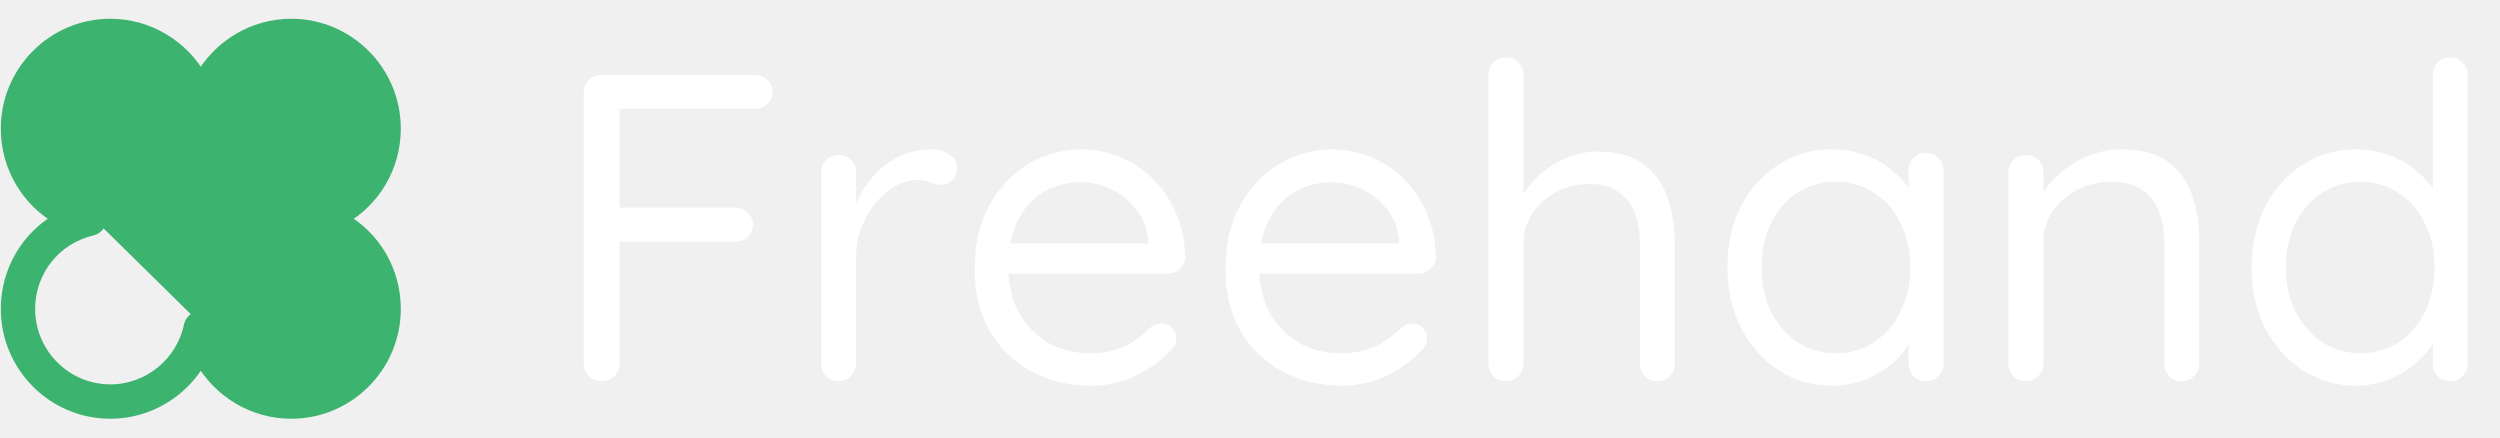
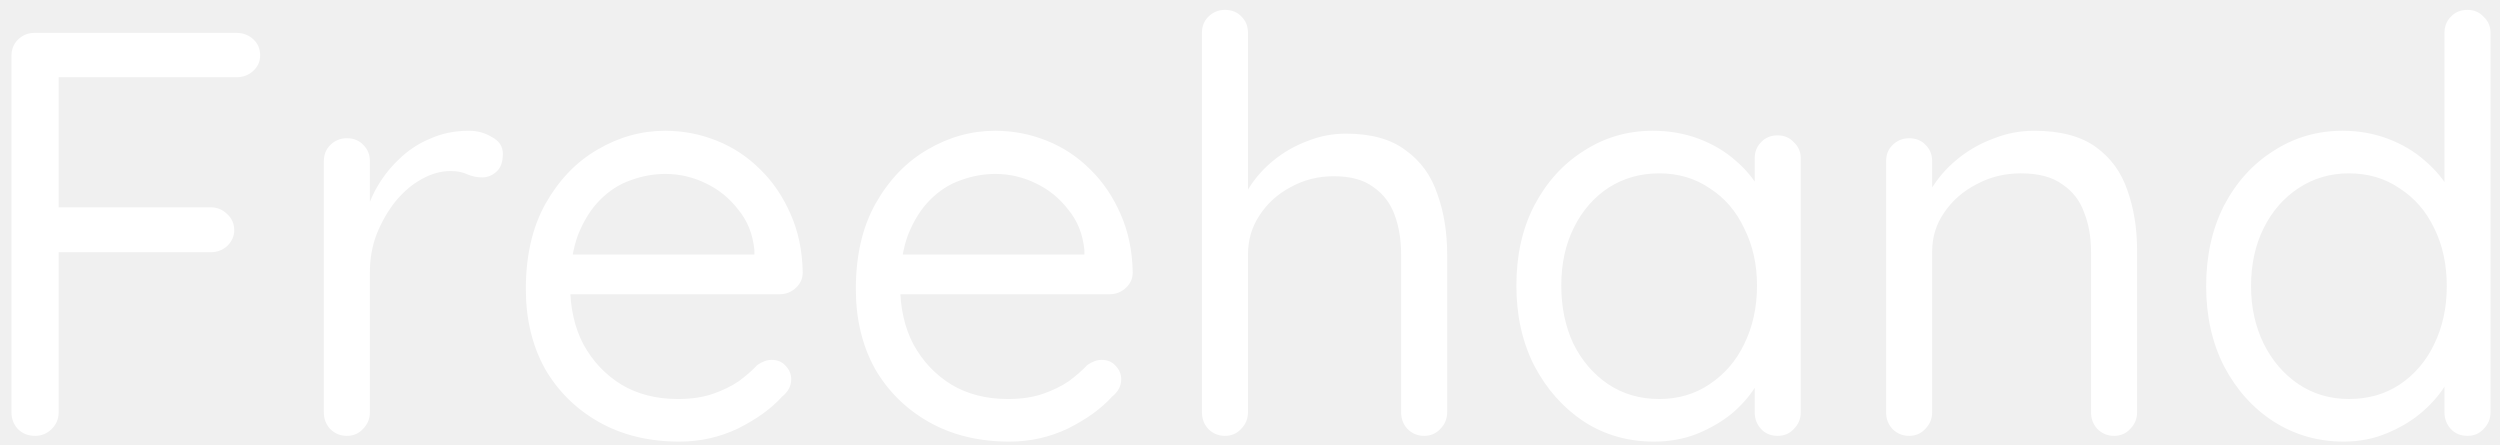
- <svg xmlns="http://www.w3.org/2000/svg" width="200" height="35" viewBox="0 0 200 35" fill="none">
-   <path d="M48.132 30.5C47.712 30.5 47.362 30.36 47.082 30.08C46.825 29.8 46.697 29.462 46.697 29.065V7.4C46.697 7.003 46.825 6.677 47.082 6.42C47.362 6.14 47.7 6 48.097 6H60.382C60.779 6 61.117 6.128 61.397 6.385C61.677 6.642 61.817 6.968 61.817 7.365C61.817 7.738 61.677 8.053 61.397 8.31C61.117 8.567 60.779 8.695 60.382 8.695H49.357L49.567 8.415V16.99L49.392 16.605H58.807C59.204 16.605 59.542 16.745 59.822 17.025C60.102 17.282 60.242 17.608 60.242 18.005C60.242 18.355 60.102 18.67 59.822 18.95C59.542 19.207 59.204 19.335 58.807 19.335H49.322L49.567 19.02V29.065C49.567 29.462 49.427 29.8 49.147 30.08C48.867 30.36 48.529 30.5 48.132 30.5ZM67.089 30.5C66.693 30.5 66.354 30.36 66.074 30.08C65.818 29.8 65.689 29.462 65.689 29.065V13.805C65.689 13.408 65.818 13.082 66.074 12.825C66.354 12.545 66.693 12.405 67.089 12.405C67.509 12.405 67.848 12.545 68.104 12.825C68.361 13.082 68.489 13.408 68.489 13.805V18.425L68.069 17.69C68.209 16.967 68.454 16.267 68.804 15.59C69.178 14.89 69.644 14.272 70.204 13.735C70.764 13.175 71.406 12.743 72.129 12.44C72.853 12.113 73.646 11.95 74.509 11.95C75.023 11.95 75.489 12.078 75.909 12.335C76.353 12.568 76.574 12.907 76.574 13.35C76.574 13.84 76.446 14.202 76.189 14.435C75.933 14.668 75.641 14.785 75.314 14.785C75.011 14.785 74.719 14.727 74.439 14.61C74.159 14.47 73.809 14.4 73.389 14.4C72.806 14.4 72.223 14.563 71.639 14.89C71.079 15.193 70.554 15.637 70.064 16.22C69.598 16.803 69.213 17.468 68.909 18.215C68.629 18.938 68.489 19.72 68.489 20.56V29.065C68.489 29.462 68.349 29.8 68.069 30.08C67.813 30.36 67.486 30.5 67.089 30.5ZM87.316 30.85C85.45 30.85 83.816 30.453 82.416 29.66C81.016 28.867 79.919 27.782 79.126 26.405C78.356 25.005 77.971 23.395 77.971 21.575C77.971 19.545 78.368 17.818 79.161 16.395C79.978 14.948 81.028 13.852 82.311 13.105C83.618 12.335 84.995 11.95 86.441 11.95C87.514 11.95 88.553 12.148 89.556 12.545C90.559 12.942 91.446 13.525 92.216 14.295C92.986 15.042 93.605 15.952 94.071 17.025C94.538 18.075 94.783 19.253 94.806 20.56C94.806 20.933 94.666 21.248 94.386 21.505C94.106 21.762 93.779 21.89 93.406 21.89H79.581L78.951 19.475H92.426L91.866 19.965V19.195C91.773 18.238 91.446 17.422 90.886 16.745C90.35 16.045 89.684 15.508 88.891 15.135C88.121 14.762 87.305 14.575 86.441 14.575C85.741 14.575 85.041 14.703 84.341 14.96C83.665 15.193 83.046 15.59 82.486 16.15C81.95 16.687 81.506 17.387 81.156 18.25C80.829 19.113 80.666 20.152 80.666 21.365C80.666 22.718 80.934 23.908 81.471 24.935C82.031 25.962 82.801 26.778 83.781 27.385C84.761 27.968 85.904 28.26 87.211 28.26C88.028 28.26 88.74 28.155 89.346 27.945C89.953 27.735 90.478 27.478 90.921 27.175C91.365 26.848 91.738 26.522 92.041 26.195C92.344 25.985 92.636 25.88 92.916 25.88C93.266 25.88 93.546 25.997 93.756 26.23C93.99 26.463 94.106 26.743 94.106 27.07C94.106 27.467 93.919 27.817 93.546 28.12C92.893 28.843 92.006 29.485 90.886 30.045C89.766 30.582 88.576 30.85 87.316 30.85ZM107.38 30.85C105.513 30.85 103.88 30.453 102.48 29.66C101.08 28.867 99.983 27.782 99.19 26.405C98.42 25.005 98.035 23.395 98.035 21.575C98.035 19.545 98.431 17.818 99.225 16.395C100.041 14.948 101.091 13.852 102.375 13.105C103.681 12.335 105.058 11.95 106.505 11.95C107.578 11.95 108.616 12.148 109.62 12.545C110.623 12.942 111.51 13.525 112.28 14.295C113.05 15.042 113.668 15.952 114.135 17.025C114.601 18.075 114.846 19.253 114.87 20.56C114.87 20.933 114.73 21.248 114.45 21.505C114.17 21.762 113.843 21.89 113.47 21.89H99.645L99.015 19.475H112.49L111.93 19.965V19.195C111.836 18.238 111.51 17.422 110.95 16.745C110.413 16.045 109.748 15.508 108.955 15.135C108.185 14.762 107.368 14.575 106.505 14.575C105.805 14.575 105.105 14.703 104.405 14.96C103.728 15.193 103.11 15.59 102.55 16.15C102.013 16.687 101.57 17.387 101.22 18.25C100.893 19.113 100.73 20.152 100.73 21.365C100.73 22.718 100.998 23.908 101.535 24.935C102.095 25.962 102.865 26.778 103.845 27.385C104.825 27.968 105.968 28.26 107.275 28.26C108.091 28.26 108.803 28.155 109.41 27.945C110.016 27.735 110.541 27.478 110.985 27.175C111.428 26.848 111.801 26.522 112.105 26.195C112.408 25.985 112.7 25.88 112.98 25.88C113.33 25.88 113.61 25.997 113.82 26.23C114.053 26.463 114.17 26.743 114.17 27.07C114.17 27.467 113.983 27.817 113.61 28.12C112.956 28.843 112.07 29.485 110.95 30.045C109.83 30.582 108.64 30.85 107.38 30.85ZM127.828 12.125C129.368 12.125 130.581 12.463 131.468 13.14C132.378 13.793 133.02 14.68 133.393 15.8C133.79 16.897 133.988 18.122 133.988 19.475V29.065C133.988 29.462 133.848 29.8 133.568 30.08C133.311 30.36 132.985 30.5 132.588 30.5C132.191 30.5 131.853 30.36 131.573 30.08C131.316 29.8 131.188 29.462 131.188 29.065V19.475C131.188 18.588 131.06 17.795 130.803 17.095C130.546 16.372 130.115 15.8 129.508 15.38C128.925 14.937 128.12 14.715 127.093 14.715C126.136 14.715 125.261 14.937 124.468 15.38C123.675 15.8 123.045 16.372 122.578 17.095C122.111 17.795 121.878 18.588 121.878 19.475V29.065C121.878 29.462 121.738 29.8 121.458 30.08C121.201 30.36 120.875 30.5 120.478 30.5C120.081 30.5 119.743 30.36 119.463 30.08C119.206 29.8 119.078 29.462 119.078 29.065V6C119.078 5.603 119.206 5.277 119.463 5.02C119.743 4.74 120.081 4.6 120.478 4.6C120.898 4.6 121.236 4.74 121.493 5.02C121.75 5.277 121.878 5.603 121.878 6V16.465L121.178 17.235C121.295 16.628 121.551 16.022 121.948 15.415C122.345 14.785 122.846 14.225 123.453 13.735C124.06 13.245 124.736 12.86 125.483 12.58C126.23 12.277 127.011 12.125 127.828 12.125ZM154.086 12.23C154.482 12.23 154.809 12.37 155.066 12.65C155.346 12.907 155.486 13.233 155.486 13.63V29.065C155.486 29.462 155.346 29.8 155.066 30.08C154.809 30.36 154.482 30.5 154.086 30.5C153.666 30.5 153.327 30.36 153.071 30.08C152.814 29.8 152.686 29.462 152.686 29.065V25.74L153.351 25.67C153.351 26.183 153.176 26.743 152.826 27.35C152.476 27.957 151.997 28.528 151.391 29.065C150.784 29.578 150.061 30.01 149.221 30.36C148.404 30.687 147.517 30.85 146.561 30.85C144.974 30.85 143.551 30.442 142.291 29.625C141.031 28.785 140.027 27.653 139.281 26.23C138.557 24.807 138.196 23.185 138.196 21.365C138.196 19.522 138.557 17.9 139.281 16.5C140.027 15.077 141.031 13.968 142.291 13.175C143.551 12.358 144.951 11.95 146.491 11.95C147.494 11.95 148.427 12.113 149.291 12.44C150.154 12.767 150.901 13.21 151.531 13.77C152.184 14.33 152.686 14.948 153.036 15.625C153.409 16.302 153.596 16.978 153.596 17.655L152.686 17.445V13.63C152.686 13.233 152.814 12.907 153.071 12.65C153.327 12.37 153.666 12.23 154.086 12.23ZM146.876 28.26C148.042 28.26 149.069 27.957 149.956 27.35C150.866 26.743 151.566 25.927 152.056 24.9C152.569 23.85 152.826 22.672 152.826 21.365C152.826 20.082 152.569 18.927 152.056 17.9C151.566 16.85 150.866 16.033 149.956 15.45C149.069 14.843 148.042 14.54 146.876 14.54C145.732 14.54 144.706 14.832 143.796 15.415C142.909 15.998 142.209 16.803 141.696 17.83C141.182 18.857 140.926 20.035 140.926 21.365C140.926 22.672 141.171 23.85 141.661 24.9C142.174 25.927 142.874 26.743 143.761 27.35C144.671 27.957 145.709 28.26 146.876 28.26ZM169.67 11.95C171.256 11.95 172.505 12.277 173.415 12.93C174.325 13.583 174.966 14.458 175.34 15.555C175.736 16.652 175.935 17.877 175.935 19.23V29.065C175.935 29.462 175.795 29.8 175.515 30.08C175.258 30.36 174.931 30.5 174.535 30.5C174.138 30.5 173.8 30.36 173.52 30.08C173.263 29.8 173.135 29.462 173.135 29.065V19.3C173.135 18.413 172.995 17.62 172.715 16.92C172.458 16.197 172.015 15.625 171.385 15.205C170.778 14.762 169.938 14.54 168.865 14.54C167.885 14.54 166.986 14.762 166.17 15.205C165.353 15.625 164.7 16.197 164.21 16.92C163.72 17.62 163.475 18.413 163.475 19.3V29.065C163.475 29.462 163.335 29.8 163.055 30.08C162.798 30.36 162.471 30.5 162.075 30.5C161.678 30.5 161.34 30.36 161.06 30.08C160.803 29.8 160.675 29.462 160.675 29.065V13.805C160.675 13.408 160.803 13.082 161.06 12.825C161.34 12.545 161.678 12.405 162.075 12.405C162.495 12.405 162.833 12.545 163.09 12.825C163.346 13.082 163.475 13.408 163.475 13.805V16.29L162.775 17.06C162.891 16.453 163.16 15.847 163.58 15.24C164 14.61 164.525 14.05 165.155 13.56C165.785 13.07 166.485 12.685 167.255 12.405C168.025 12.102 168.83 11.95 169.67 11.95ZM196.024 4.6C196.421 4.6 196.748 4.74 197.004 5.02C197.284 5.277 197.424 5.603 197.424 6V29.065C197.424 29.462 197.284 29.8 197.004 30.08C196.748 30.36 196.421 30.5 196.024 30.5C195.604 30.5 195.266 30.36 195.009 30.08C194.753 29.8 194.624 29.462 194.624 29.065V25.74L195.289 25.495C195.289 26.055 195.114 26.65 194.764 27.28C194.414 27.887 193.936 28.458 193.329 28.995C192.723 29.532 191.999 29.975 191.159 30.325C190.343 30.675 189.456 30.85 188.499 30.85C186.936 30.85 185.513 30.442 184.229 29.625C182.969 28.808 181.966 27.688 181.219 26.265C180.496 24.842 180.134 23.22 180.134 21.4C180.134 19.557 180.496 17.923 181.219 16.5C181.966 15.077 182.969 13.968 184.229 13.175C185.489 12.358 186.889 11.95 188.429 11.95C189.409 11.95 190.331 12.113 191.194 12.44C192.058 12.767 192.804 13.21 193.434 13.77C194.088 14.33 194.601 14.948 194.974 15.625C195.348 16.302 195.534 16.978 195.534 17.655L194.624 17.445V6C194.624 5.603 194.753 5.277 195.009 5.02C195.266 4.74 195.604 4.6 196.024 4.6ZM188.814 28.26C189.981 28.26 191.008 27.968 191.894 27.385C192.804 26.778 193.504 25.962 193.994 24.935C194.508 23.885 194.764 22.707 194.764 21.4C194.764 20.07 194.508 18.892 193.994 17.865C193.504 16.838 192.804 16.033 191.894 15.45C191.008 14.843 189.981 14.54 188.814 14.54C187.671 14.54 186.644 14.843 185.734 15.45C184.848 16.033 184.148 16.838 183.634 17.865C183.121 18.892 182.864 20.07 182.864 21.4C182.864 22.683 183.121 23.85 183.634 24.9C184.148 25.927 184.848 26.743 185.734 27.35C186.644 27.957 187.671 28.26 188.814 28.26Z" fill="white" />
-   <path d="M24.101 17.5C24.101 17.095 24.38 16.74 24.778 16.648C27.744 15.956 29.816 13.343 29.816 10.287C29.816 6.682 26.89 3.75 23.297 3.75C20.232 3.75 17.548 5.933 16.919 8.939L24.101 17.5ZM24.101 17.5C24.101 17.905 24.38 18.26 24.777 18.352L24.101 17.5ZM16.919 26.061C17.548 29.067 20.232 31.25 23.297 31.25C26.89 31.25 29.816 28.318 29.816 24.713C29.816 21.657 27.744 19.044 24.778 18.352L16.919 26.061ZM16.919 26.061C16.835 25.657 16.479 25.365 16.064 25.365C15.649 25.365 15.293 25.657 15.209 26.061C14.58 29.067 11.896 31.25 8.83 31.25C5.238 31.25 2.312 28.318 2.312 24.713C2.312 21.657 4.383 19.044 7.35 18.352C7.748 18.26 8.027 17.905 8.027 17.5C8.027 17.095 7.748 16.74 7.351 16.648L16.919 26.061ZM15.209 8.939C14.58 5.933 11.896 3.75 8.83 3.75C5.238 3.75 2.312 6.682 2.312 10.287C2.312 13.343 4.383 15.956 7.35 16.648L15.209 8.939ZM15.209 8.939C15.293 9.343 15.649 9.635 16.064 9.635C16.478 9.635 16.835 9.343 16.919 8.939L15.209 8.939ZM8.83 33C11.885 33 14.636 31.295 16.064 28.72C17.492 31.295 20.242 33 23.297 33C27.857 33 31.564 29.282 31.564 24.713C31.564 21.652 29.92 18.936 27.369 17.5C29.92 16.064 31.564 13.348 31.564 10.287C31.564 5.718 27.857 2 23.297 2C20.242 2 17.492 3.705 16.064 6.28C14.636 3.705 11.885 2 8.83 2C4.27 2 0.564 5.718 0.564 10.287C0.564 13.348 2.208 16.064 4.758 17.5C2.208 18.936 0.564 21.652 0.564 24.713C0.564 29.282 4.27 33 8.83 33Z" fill="#3DB370" stroke="#3DB370" />
+ <svg xmlns="http://www.w3.org/2000/svg" width="152" height="27" viewBox="0 0 152 27" fill="none">
+   <path d="M2.132 26.5C1.712 26.5 1.362 26.36 1.082 26.08C0.825 25.8 0.697 25.462 0.697 25.065V3.4C0.697 3.003 0.825 2.677 1.082 2.42C1.362 2.14 1.7 2 2.097 2H14.382C14.779 2 15.117 2.128 15.397 2.385C15.677 2.642 15.817 2.968 15.817 3.365C15.817 3.738 15.677 4.053 15.397 4.31C15.117 4.567 14.779 4.695 14.382 4.695H3.357L3.567 4.415V12.99L3.392 12.605H12.807C13.204 12.605 13.542 12.745 13.822 13.025C14.102 13.282 14.242 13.608 14.242 14.005C14.242 14.355 14.102 14.67 13.822 14.95C13.542 15.207 13.204 15.335 12.807 15.335H3.322L3.567 15.02V25.065C3.567 25.462 3.427 25.8 3.147 26.08C2.867 26.36 2.529 26.5 2.132 26.5ZM21.089 26.5C20.693 26.5 20.354 26.36 20.074 26.08C19.818 25.8 19.689 25.462 19.689 25.065V9.805C19.689 9.408 19.818 9.082 20.074 8.825C20.354 8.545 20.693 8.405 21.089 8.405C21.509 8.405 21.848 8.545 22.104 8.825C22.361 9.082 22.489 9.408 22.489 9.805V14.425L22.069 13.69C22.209 12.967 22.454 12.267 22.804 11.59C23.178 10.89 23.644 10.272 24.204 9.735C24.764 9.175 25.406 8.743 26.129 8.44C26.853 8.113 27.646 7.95 28.509 7.95C29.023 7.95 29.489 8.078 29.909 8.335C30.353 8.568 30.574 8.907 30.574 9.35C30.574 9.84 30.446 10.202 30.189 10.435C29.933 10.668 29.641 10.785 29.314 10.785C29.011 10.785 28.719 10.727 28.439 10.61C28.159 10.47 27.809 10.4 27.389 10.4C26.806 10.4 26.223 10.563 25.639 10.89C25.079 11.193 24.554 11.637 24.064 12.22C23.598 12.803 23.213 13.468 22.909 14.215C22.629 14.938 22.489 15.72 22.489 16.56V25.065C22.489 25.462 22.349 25.8 22.069 26.08C21.813 26.36 21.486 26.5 21.089 26.5ZM41.316 26.85C39.45 26.85 37.816 26.453 36.416 25.66C35.016 24.867 33.919 23.782 33.126 22.405C32.356 21.005 31.971 19.395 31.971 17.575C31.971 15.545 32.368 13.818 33.161 12.395C33.978 10.948 35.028 9.852 36.311 9.105C37.618 8.335 38.995 7.95 40.441 7.95C41.514 7.95 42.553 8.148 43.556 8.545C44.559 8.942 45.446 9.525 46.216 10.295C46.986 11.042 47.605 11.952 48.071 13.025C48.538 14.075 48.783 15.253 48.806 16.56C48.806 16.933 48.666 17.248 48.386 17.505C48.106 17.762 47.779 17.89 47.406 17.89H33.581L32.951 15.475H46.426L45.866 15.965V15.195C45.773 14.238 45.446 13.422 44.886 12.745C44.349 12.045 43.684 11.508 42.891 11.135C42.121 10.762 41.304 10.575 40.441 10.575C39.741 10.575 39.041 10.703 38.341 10.96C37.664 11.193 37.046 11.59 36.486 12.15C35.95 12.687 35.506 13.387 35.156 14.25C34.83 15.113 34.666 16.152 34.666 17.365C34.666 18.718 34.934 19.908 35.471 20.935C36.031 21.962 36.801 22.778 37.781 23.385C38.761 23.968 39.904 24.26 41.211 24.26C42.028 24.26 42.739 24.155 43.346 23.945C43.953 23.735 44.478 23.478 44.921 23.175C45.364 22.848 45.738 22.522 46.041 22.195C46.344 21.985 46.636 21.88 46.916 21.88C47.266 21.88 47.546 21.997 47.756 22.23C47.989 22.463 48.106 22.743 48.106 23.07C48.106 23.467 47.919 23.817 47.546 24.12C46.893 24.843 46.006 25.485 44.886 26.045C43.766 26.582 42.576 26.85 41.316 26.85ZM61.38 26.85C59.513 26.85 57.88 26.453 56.48 25.66C55.08 24.867 53.983 23.782 53.19 22.405C52.42 21.005 52.035 19.395 52.035 17.575C52.035 15.545 52.431 13.818 53.225 12.395C54.041 10.948 55.091 9.852 56.375 9.105C57.681 8.335 59.058 7.95 60.505 7.95C61.578 7.95 62.616 8.148 63.62 8.545C64.623 8.942 65.51 9.525 66.28 10.295C67.05 11.042 67.668 11.952 68.135 13.025C68.601 14.075 68.846 15.253 68.87 16.56C68.87 16.933 68.73 17.248 68.45 17.505C68.17 17.762 67.843 17.89 67.47 17.89H53.645L53.015 15.475H66.49L65.93 15.965V15.195C65.836 14.238 65.51 13.422 64.95 12.745C64.413 12.045 63.748 11.508 62.955 11.135C62.185 10.762 61.368 10.575 60.505 10.575C59.805 10.575 59.105 10.703 58.405 10.96C57.728 11.193 57.11 11.59 56.55 12.15C56.013 12.687 55.57 13.387 55.22 14.25C54.893 15.113 54.73 16.152 54.73 17.365C54.73 18.718 54.998 19.908 55.535 20.935C56.095 21.962 56.865 22.778 57.845 23.385C58.825 23.968 59.968 24.26 61.275 24.26C62.091 24.26 62.803 24.155 63.41 23.945C64.016 23.735 64.541 23.478 64.985 23.175C65.428 22.848 65.801 22.522 66.105 22.195C66.408 21.985 66.7 21.88 66.98 21.88C67.33 21.88 67.61 21.997 67.82 22.23C68.053 22.463 68.17 22.743 68.17 23.07C68.17 23.467 67.983 23.817 67.61 24.12C66.956 24.843 66.07 25.485 64.95 26.045C63.83 26.582 62.64 26.85 61.38 26.85ZM81.828 8.125C83.368 8.125 84.581 8.463 85.468 9.14C86.378 9.793 87.02 10.68 87.393 11.8C87.79 12.897 87.988 14.122 87.988 15.475V25.065C87.988 25.462 87.848 25.8 87.568 26.08C87.311 26.36 86.985 26.5 86.588 26.5C86.191 26.5 85.853 26.36 85.573 26.08C85.316 25.8 85.188 25.462 85.188 25.065V15.475C85.188 14.588 85.06 13.795 84.803 13.095C84.546 12.372 84.115 11.8 83.508 11.38C82.925 10.937 82.12 10.715 81.093 10.715C80.136 10.715 79.261 10.937 78.468 11.38C77.675 11.8 77.045 12.372 76.578 13.095C76.111 13.795 75.878 14.588 75.878 15.475V25.065C75.878 25.462 75.738 25.8 75.458 26.08C75.201 26.36 74.875 26.5 74.478 26.5C74.081 26.5 73.743 26.36 73.463 26.08C73.206 25.8 73.078 25.462 73.078 25.065V2C73.078 1.603 73.206 1.277 73.463 1.02C73.743 0.74 74.081 0.6 74.478 0.6C74.898 0.6 75.236 0.74 75.493 1.02C75.75 1.277 75.878 1.603 75.878 2V12.465L75.178 13.235C75.295 12.628 75.551 12.022 75.948 11.415C76.345 10.785 76.846 10.225 77.453 9.735C78.06 9.245 78.736 8.86 79.483 8.58C80.23 8.277 81.011 8.125 81.828 8.125ZM108.086 8.23C108.482 8.23 108.809 8.37 109.066 8.65C109.346 8.907 109.486 9.233 109.486 9.63V25.065C109.486 25.462 109.346 25.8 109.066 26.08C108.809 26.36 108.482 26.5 108.086 26.5C107.666 26.5 107.327 26.36 107.071 26.08C106.814 25.8 106.686 25.462 106.686 25.065V21.74L107.351 21.67C107.351 22.183 107.176 22.743 106.826 23.35C106.476 23.957 105.997 24.528 105.391 25.065C104.784 25.578 104.061 26.01 103.221 26.36C102.404 26.687 101.517 26.85 100.561 26.85C98.974 26.85 97.551 26.442 96.291 25.625C95.031 24.785 94.027 23.653 93.281 22.23C92.557 20.807 92.196 19.185 92.196 17.365C92.196 15.522 92.557 13.9 93.281 12.5C94.027 11.077 95.031 9.968 96.291 9.175C97.551 8.358 98.951 7.95 100.491 7.95C101.494 7.95 102.427 8.113 103.291 8.44C104.154 8.767 104.901 9.21 105.531 9.77C106.184 10.33 106.686 10.948 107.036 11.625C107.409 12.302 107.596 12.978 107.596 13.655L106.686 13.445V9.63C106.686 9.233 106.814 8.907 107.071 8.65C107.327 8.37 107.666 8.23 108.086 8.23ZM100.876 24.26C102.042 24.26 103.069 23.957 103.956 23.35C104.866 22.743 105.566 21.927 106.056 20.9C106.569 19.85 106.826 18.672 106.826 17.365C106.826 16.082 106.569 14.927 106.056 13.9C105.566 12.85 104.866 12.033 103.956 11.45C103.069 10.843 102.042 10.54 100.876 10.54C99.732 10.54 98.706 10.832 97.796 11.415C96.909 11.998 96.209 12.803 95.696 13.83C95.182 14.857 94.926 16.035 94.926 17.365C94.926 18.672 95.171 19.85 95.661 20.9C96.174 21.927 96.874 22.743 97.761 23.35C98.671 23.957 99.709 24.26 100.876 24.26ZM123.67 7.95C125.256 7.95 126.505 8.277 127.415 8.93C128.325 9.583 128.966 10.458 129.34 11.555C129.736 12.652 129.935 13.877 129.935 15.23V25.065C129.935 25.462 129.795 25.8 129.515 26.08C129.258 26.36 128.931 26.5 128.535 26.5C128.138 26.5 127.8 26.36 127.52 26.08C127.263 25.8 127.135 25.462 127.135 25.065V15.3C127.135 14.413 126.995 13.62 126.715 12.92C126.458 12.197 126.015 11.625 125.385 11.205C124.778 10.762 123.938 10.54 122.865 10.54C121.885 10.54 120.986 10.762 120.17 11.205C119.353 11.625 118.7 12.197 118.21 12.92C117.72 13.62 117.475 14.413 117.475 15.3V25.065C117.475 25.462 117.335 25.8 117.055 26.08C116.798 26.36 116.471 26.5 116.075 26.5C115.678 26.5 115.34 26.36 115.06 26.08C114.803 25.8 114.675 25.462 114.675 25.065V9.805C114.675 9.408 114.803 9.082 115.06 8.825C115.34 8.545 115.678 8.405 116.075 8.405C116.495 8.405 116.833 8.545 117.09 8.825C117.346 9.082 117.475 9.408 117.475 9.805V12.29L116.775 13.06C116.891 12.453 117.16 11.847 117.58 11.24C118 10.61 118.525 10.05 119.155 9.56C119.785 9.07 120.485 8.685 121.255 8.405C122.025 8.102 122.83 7.95 123.67 7.95ZM150.024 0.6C150.421 0.6 150.748 0.74 151.004 1.02C151.284 1.277 151.424 1.603 151.424 2V25.065C151.424 25.462 151.284 25.8 151.004 26.08C150.748 26.36 150.421 26.5 150.024 26.5C149.604 26.5 149.266 26.36 149.009 26.08C148.753 25.8 148.624 25.462 148.624 25.065V21.74L149.289 21.495C149.289 22.055 149.114 22.65 148.764 23.28C148.414 23.887 147.936 24.458 147.329 24.995C146.723 25.532 145.999 25.975 145.159 26.325C144.343 26.675 143.456 26.85 142.499 26.85C140.936 26.85 139.513 26.442 138.229 25.625C136.969 24.808 135.966 23.688 135.219 22.265C134.496 20.842 134.134 19.22 134.134 17.4C134.134 15.557 134.496 13.923 135.219 12.5C135.966 11.077 136.969 9.968 138.229 9.175C139.489 8.358 140.889 7.95 142.429 7.95C143.409 7.95 144.331 8.113 145.194 8.44C146.058 8.767 146.804 9.21 147.434 9.77C148.088 10.33 148.601 10.948 148.974 11.625C149.348 12.302 149.534 12.978 149.534 13.655L148.624 13.445V2C148.624 1.603 148.753 1.277 149.009 1.02C149.266 0.74 149.604 0.6 150.024 0.6ZM142.814 24.26C143.981 24.26 145.008 23.968 145.894 23.385C146.804 22.778 147.504 21.962 147.994 20.935C148.508 19.885 148.764 18.707 148.764 17.4C148.764 16.07 148.508 14.892 147.994 13.865C147.504 12.838 146.804 12.033 145.894 11.45C145.008 10.843 143.981 10.54 142.814 10.54C141.671 10.54 140.644 10.843 139.734 11.45C138.848 12.033 138.148 12.838 137.634 13.865C137.121 14.892 136.864 16.07 136.864 17.4C136.864 18.683 137.121 19.85 137.634 20.9C138.148 21.927 138.848 22.743 139.734 23.35C140.644 23.957 141.671 24.26 142.814 24.26Z" fill="white" />
</svg>
